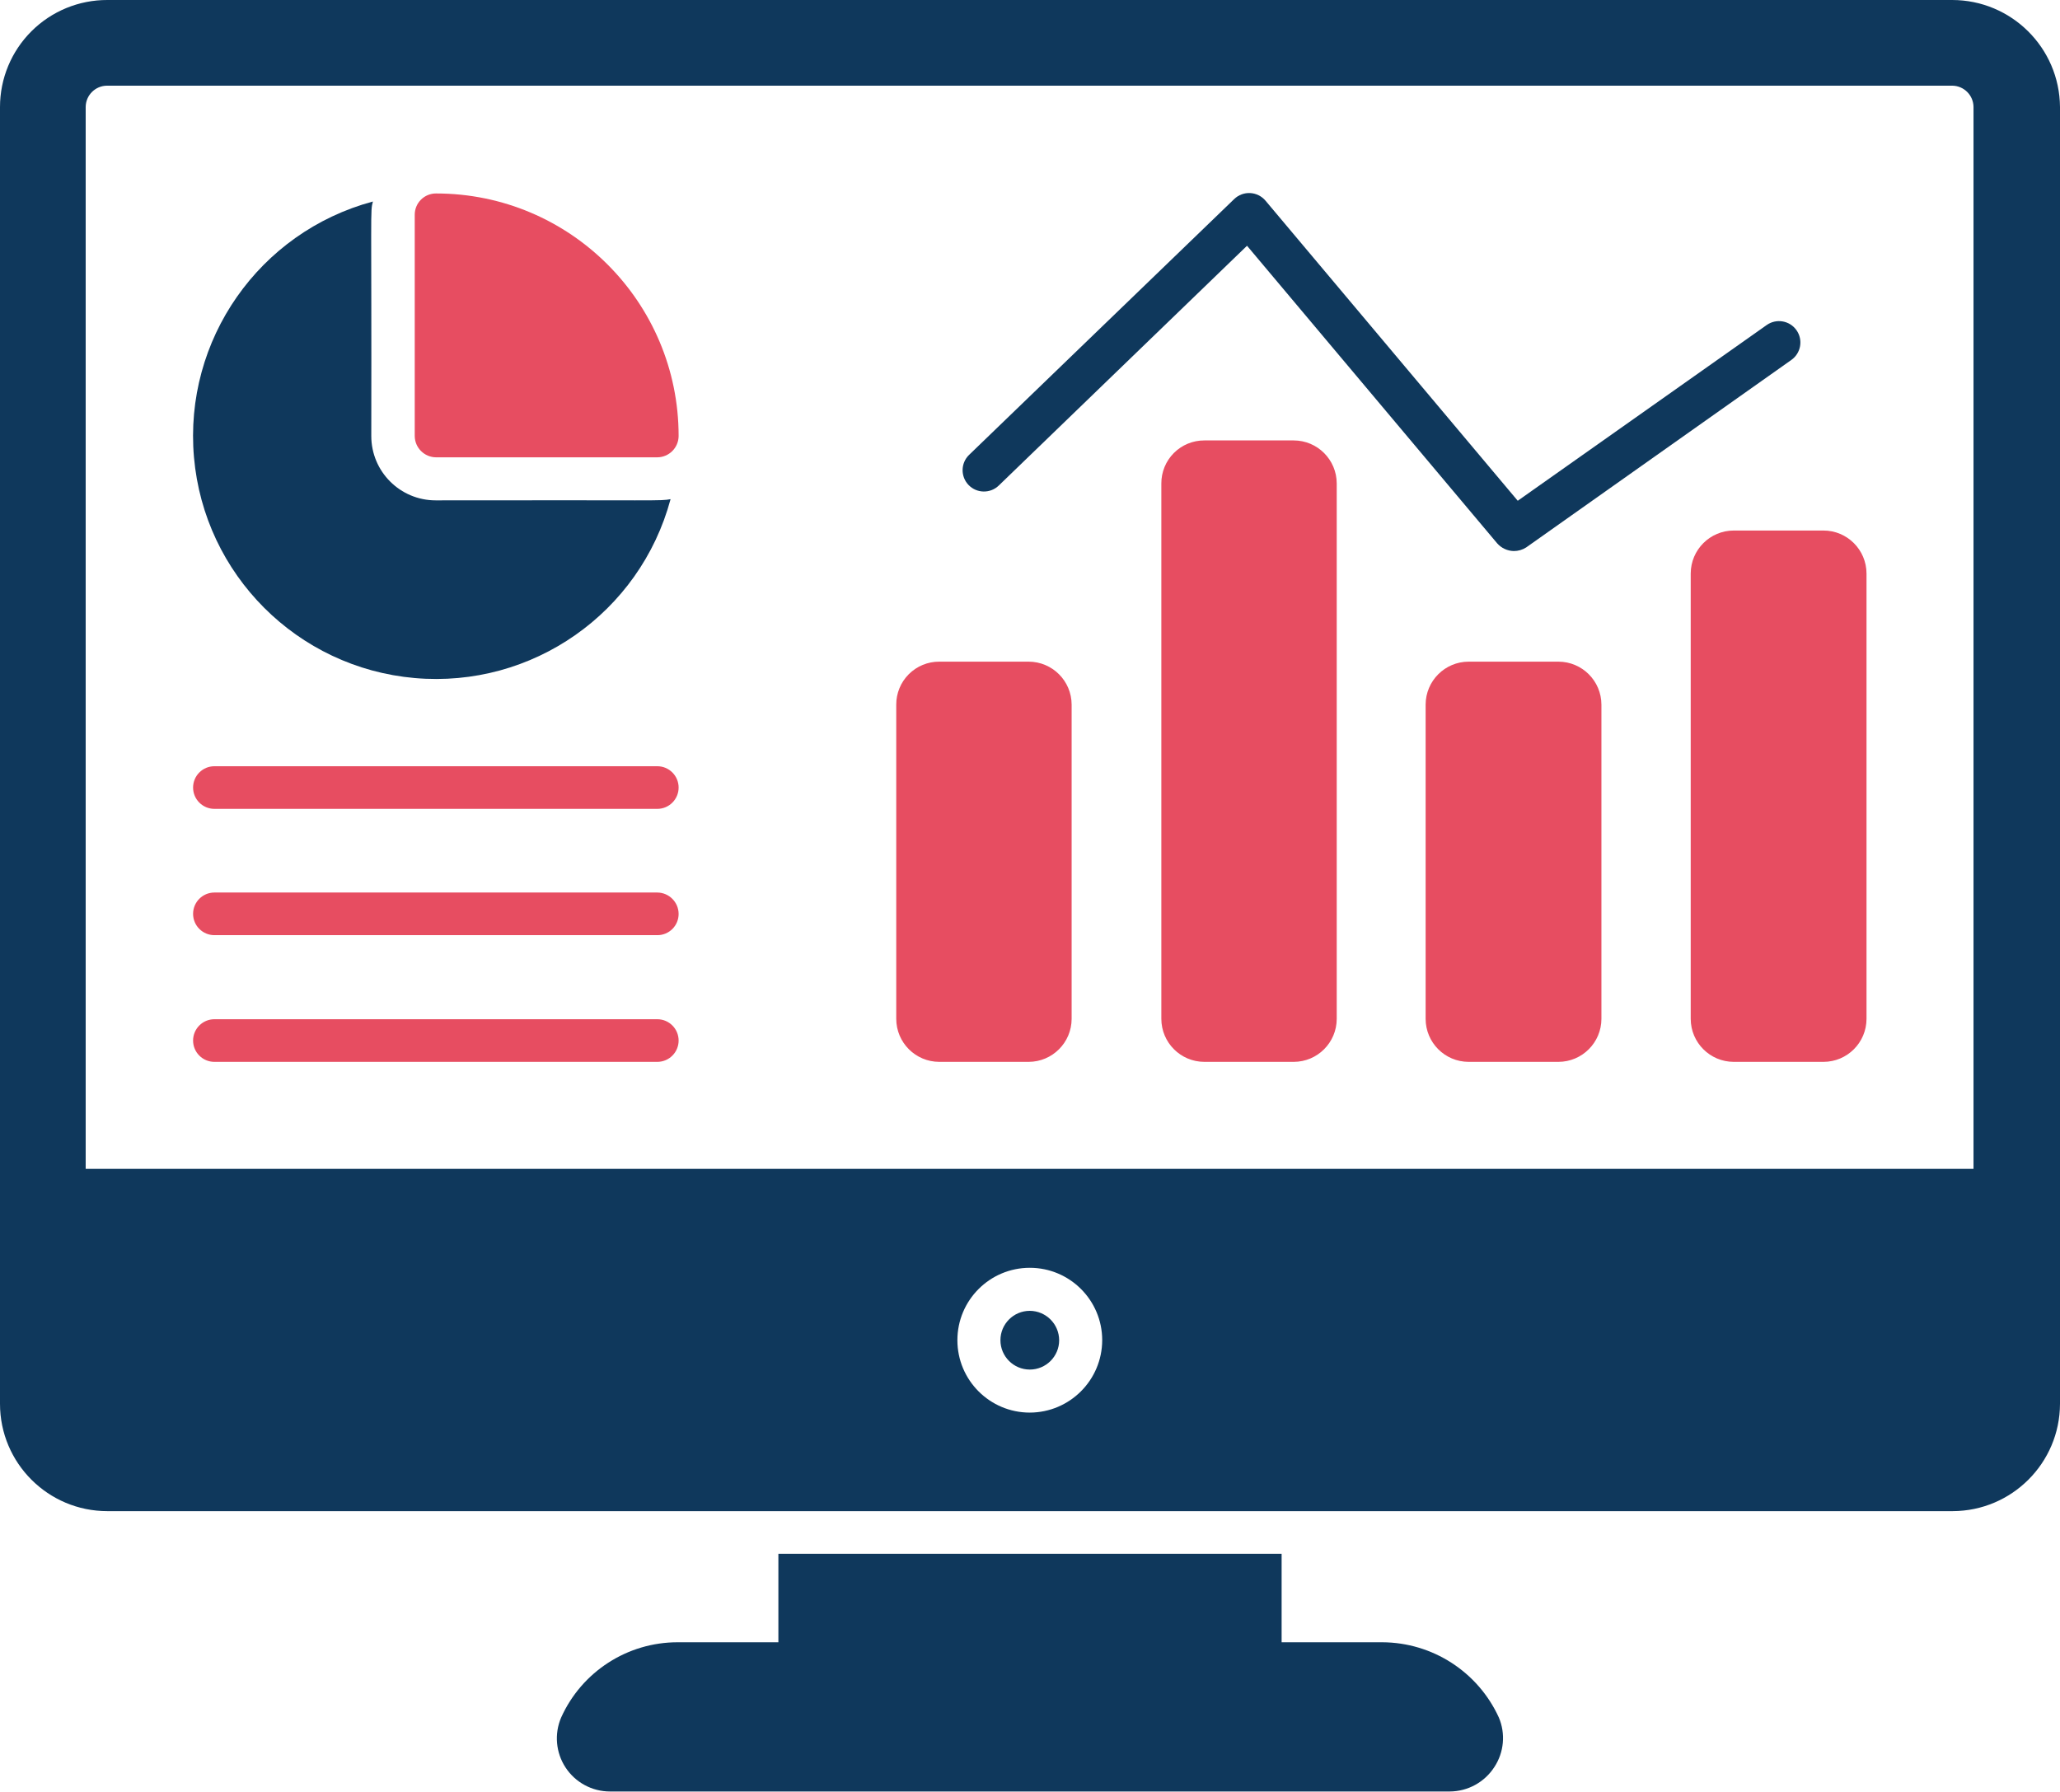
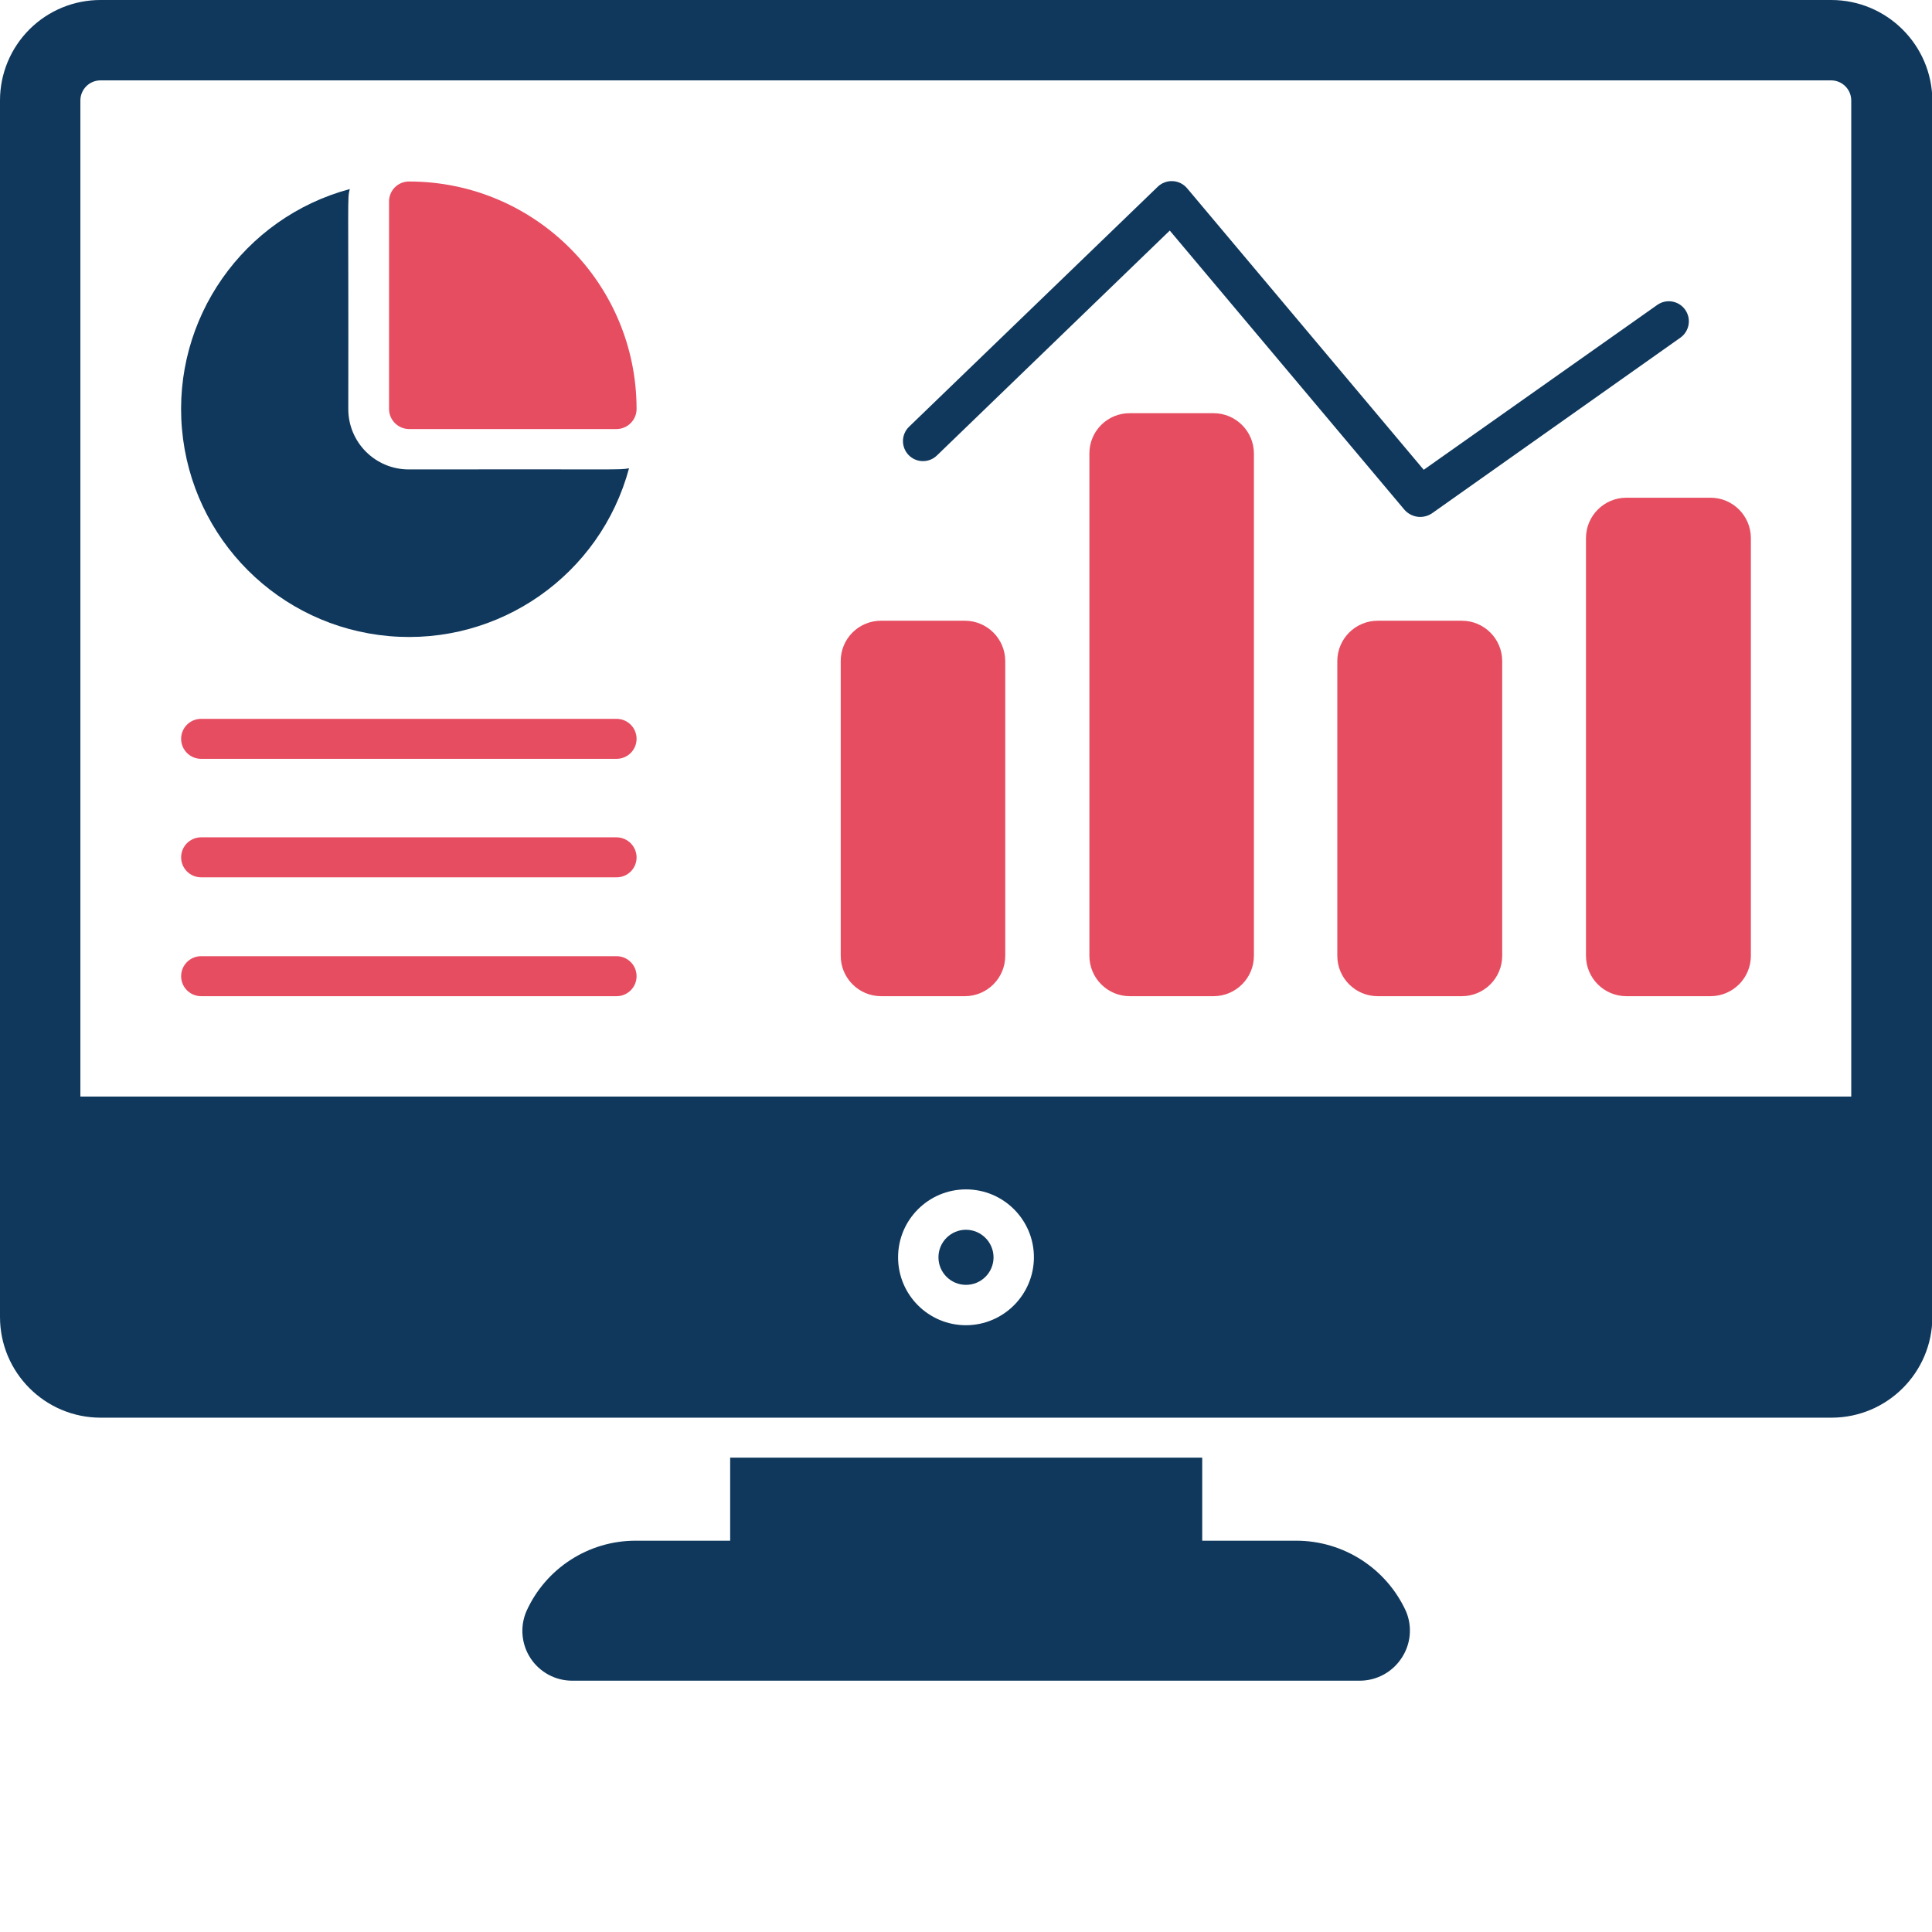
- <svg xmlns="http://www.w3.org/2000/svg" id="dashboard" viewBox="0 0 512.1 445.4">
+ <svg xmlns="http://www.w3.org/2000/svg" id="dashboard" viewBox="0 0 512 512" shape-rendering="geometricPrecision" text-rendering="geometricPrecision">
  <defs>
    <style>.cls-1{fill:#0F385C;}.cls-2{fill:#e74d61;}</style>
  </defs>
  <path class="cls-1" d="M371.5,472.6a13.26,13.26,0,0,1-11.1,6.1H151.6a13.2,13.2,0,0,1-12.1-18.4,31.75,31.75,0,0,1,29-18.7h25v-22H318.6v22h25a32,32,0,0,1,29,18.7A13.11,13.11,0,0,1,371.5,472.6ZM166.7,157.4a60.39,60.39,0,1,1-74-74c-.7,2.7-.3.9-.4,58.3a16,16,0,0,0,16,16C165.4,157.6,163.9,157.9,166.7,157.4Z" transform="translate(0 -33.3)" />
  <path class="cls-2" d="M168.7,141.7a5.34,5.34,0,0,1-5.3,5.3h-55a5.34,5.34,0,0,1-5.3-5.3v-55a5.27,5.27,0,0,1,5.3-5.3A60.3,60.3,0,0,1,168.7,141.7Zm-5.3,92.7H53.3a5.3,5.3,0,0,1,0-10.6H163.4a5.3,5.3,0,0,1,0,10.6Zm0,31.4H53.3a5.3,5.3,0,1,1,0-10.6H163.4a5.34,5.34,0,0,1,5.3,5.3A5.27,5.27,0,0,1,163.4,265.8Zm0,31.5H53.3a5.3,5.3,0,1,1,0-10.6H163.4a5.3,5.3,0,0,1,0,10.6Zm103-88.8v78.1a10.71,10.71,0,0,1-10.7,10.7H233.5a10.71,10.71,0,0,1-10.7-10.7V208.5a10.65,10.65,0,0,1,10.7-10.7h22.2A10.71,10.71,0,0,1,266.4,208.5Zm65.9-55V286.6a10.71,10.71,0,0,1-10.7,10.7H299.4a10.71,10.71,0,0,1-10.7-10.7V153.5a10.65,10.65,0,0,1,10.7-10.7h22.2A10.71,10.71,0,0,1,332.3,153.5Zm65.8,55v78.1a10.71,10.71,0,0,1-10.7,10.7H365.1a10.71,10.71,0,0,1-10.7-10.7V208.5a10.71,10.71,0,0,1,10.7-10.7h22.3A10.71,10.71,0,0,1,398.1,208.5ZM464,175.9V286.6a10.71,10.71,0,0,1-10.7,10.7H431a10.71,10.71,0,0,1-10.7-10.7V175.9A10.71,10.71,0,0,1,431,165.2h22.3A10.71,10.71,0,0,1,464,175.9Z" transform="translate(0 -33.3)" />
  <path class="cls-1" d="M376.3,170.3a5.65,5.65,0,0,1-4.1-1.9L310,94.4,248.3,154a5.3,5.3,0,0,1-7.4-7.6l65.9-63.6a5.33,5.33,0,0,1,7.8.4l62.7,74.6,61.9-43.7a5.31,5.31,0,1,1,6.1,8.7l-65.9,46.6A5.61,5.61,0,0,1,376.3,170.3ZM256,359.2a7.3,7.3,0,1,0,7.3,7.3A7.34,7.34,0,0,0,256,359.2Z" transform="translate(0 -33.3)" />
  <path class="cls-1" d="M485.3,33.3H26.7A26.61,26.61,0,0,0,0,59.9V382.3A26.69,26.69,0,0,0,26.7,409H485.4a26.76,26.76,0,0,0,26.7-26.7V59.9A26.82,26.82,0,0,0,485.3,33.3ZM256,384.5a18,18,0,1,1,18-18A18.05,18.05,0,0,1,256,384.5Zm234.7-60.6H21.3V59.9a5.34,5.34,0,0,1,5.3-5.3H485.3a5.34,5.34,0,0,1,5.3,5.3v264Z" transform="translate(0 -33.3)" />
</svg>
